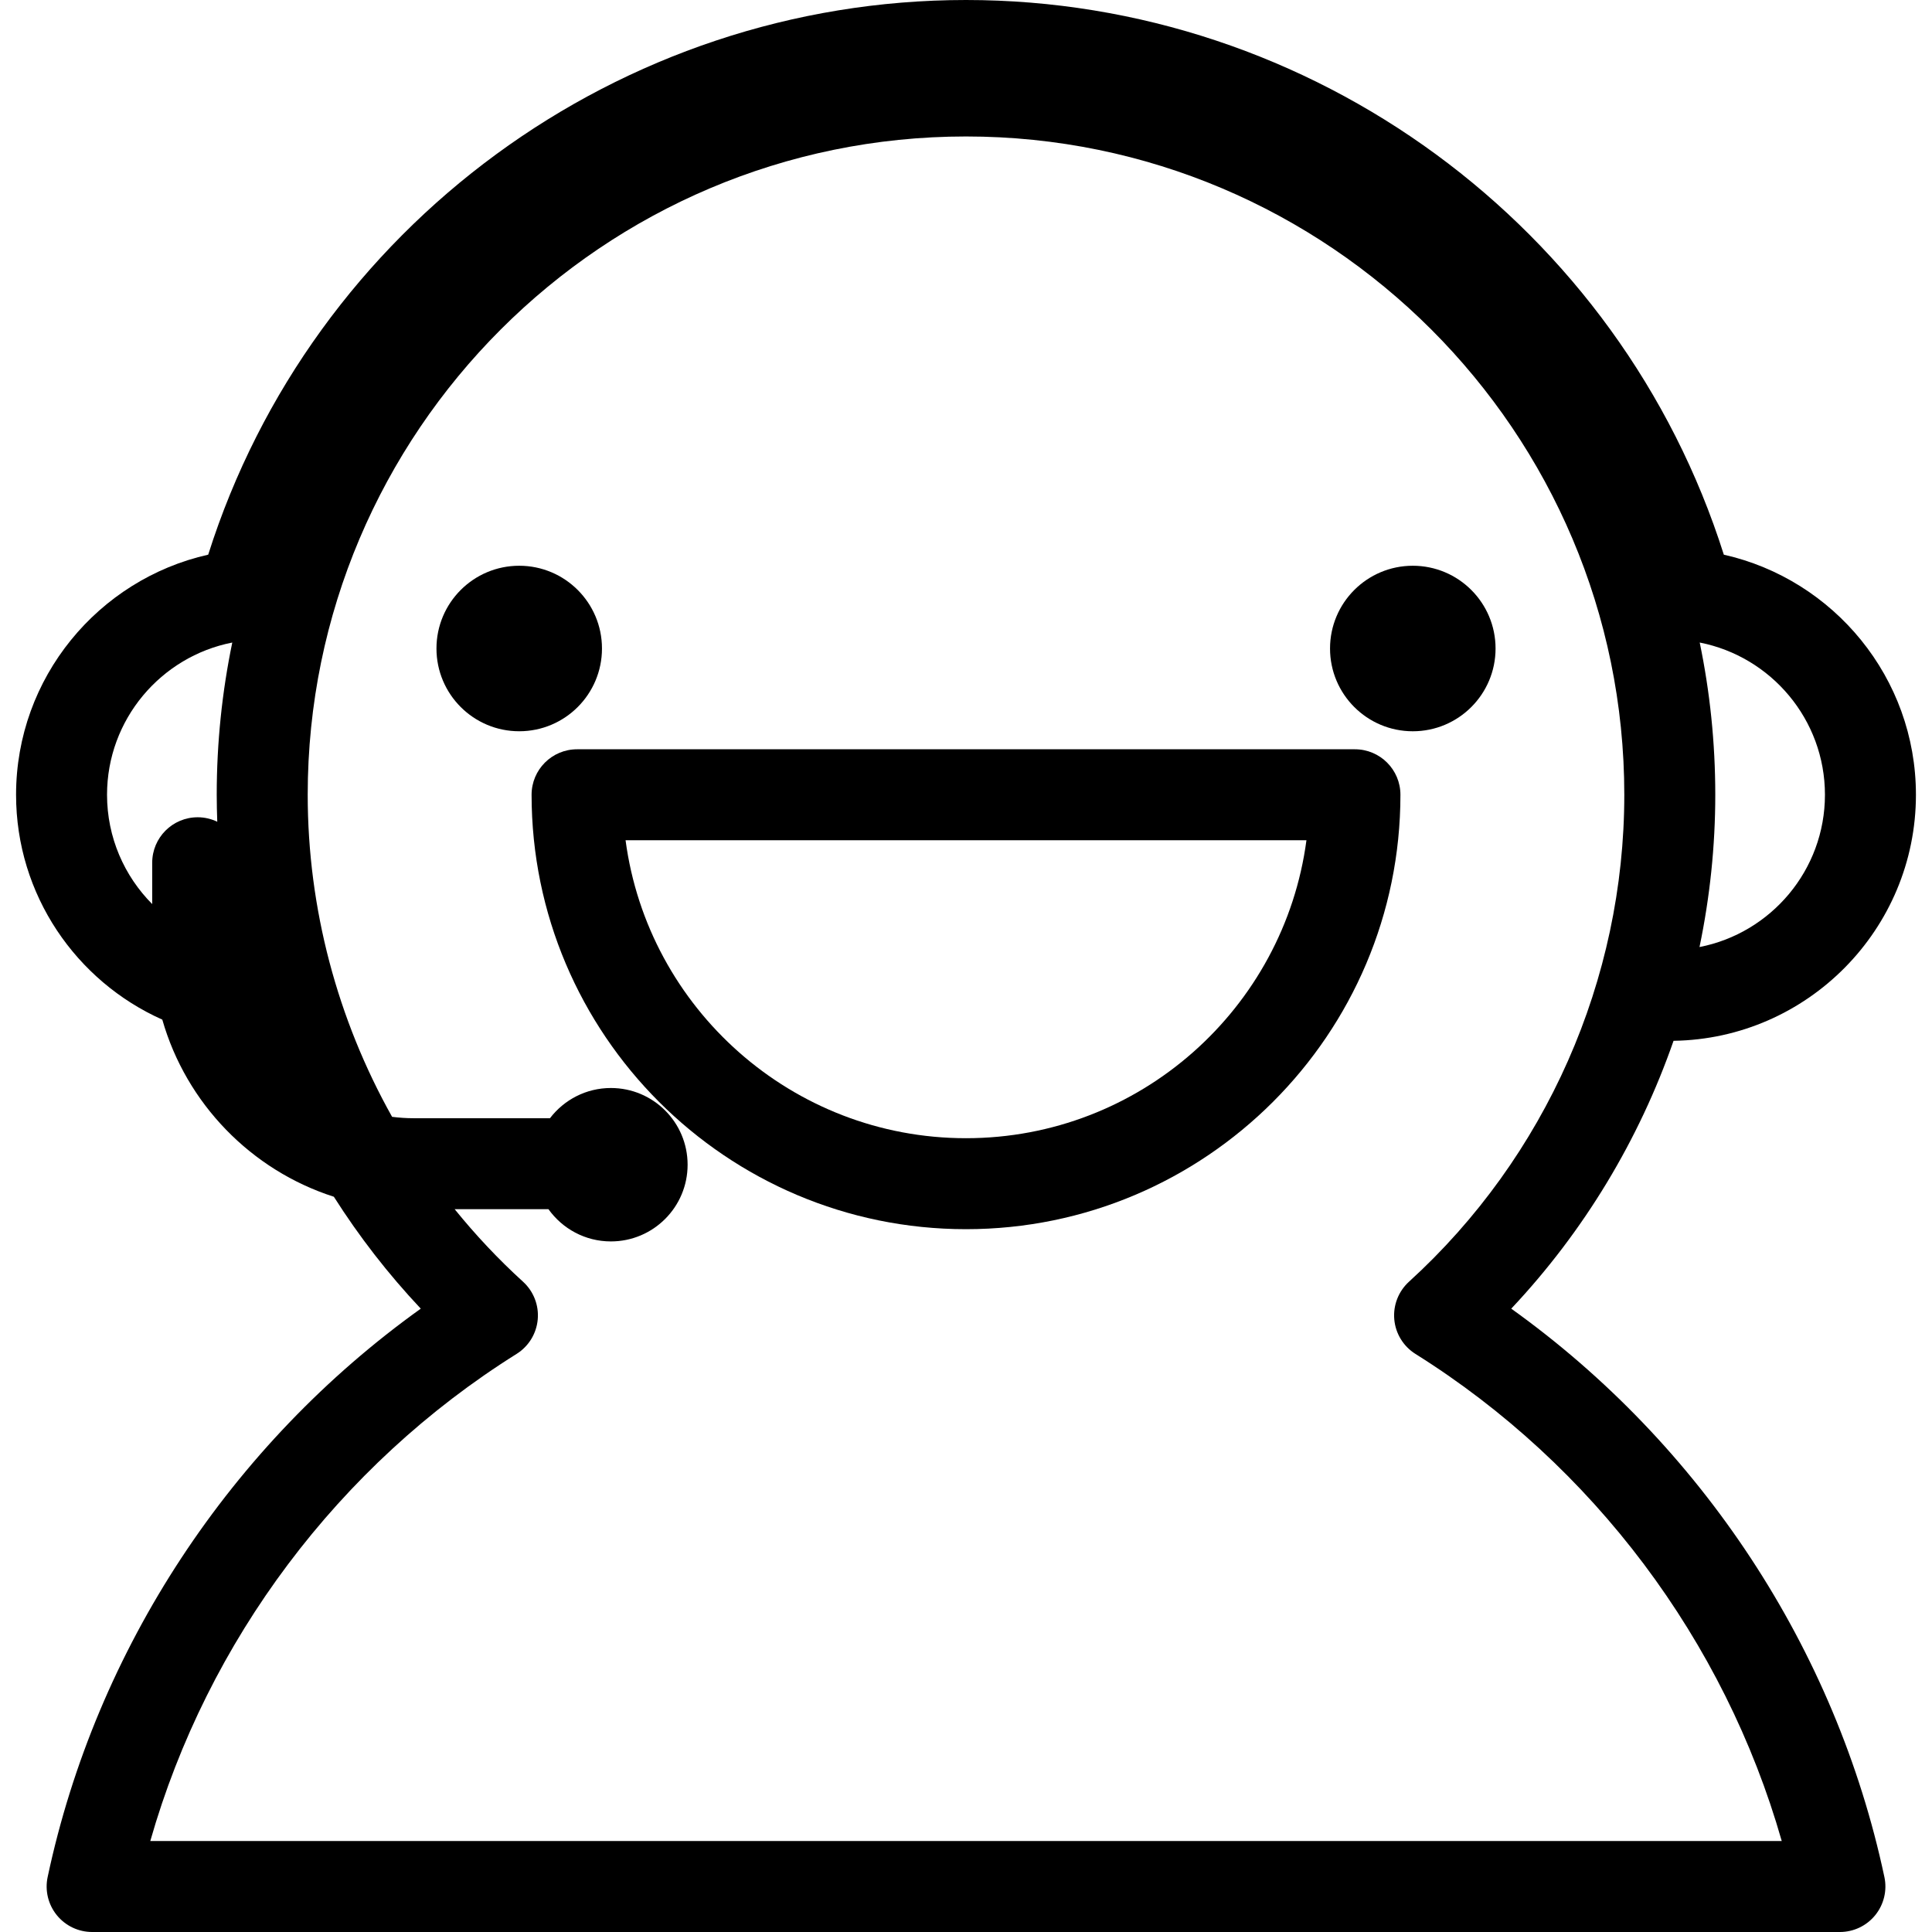
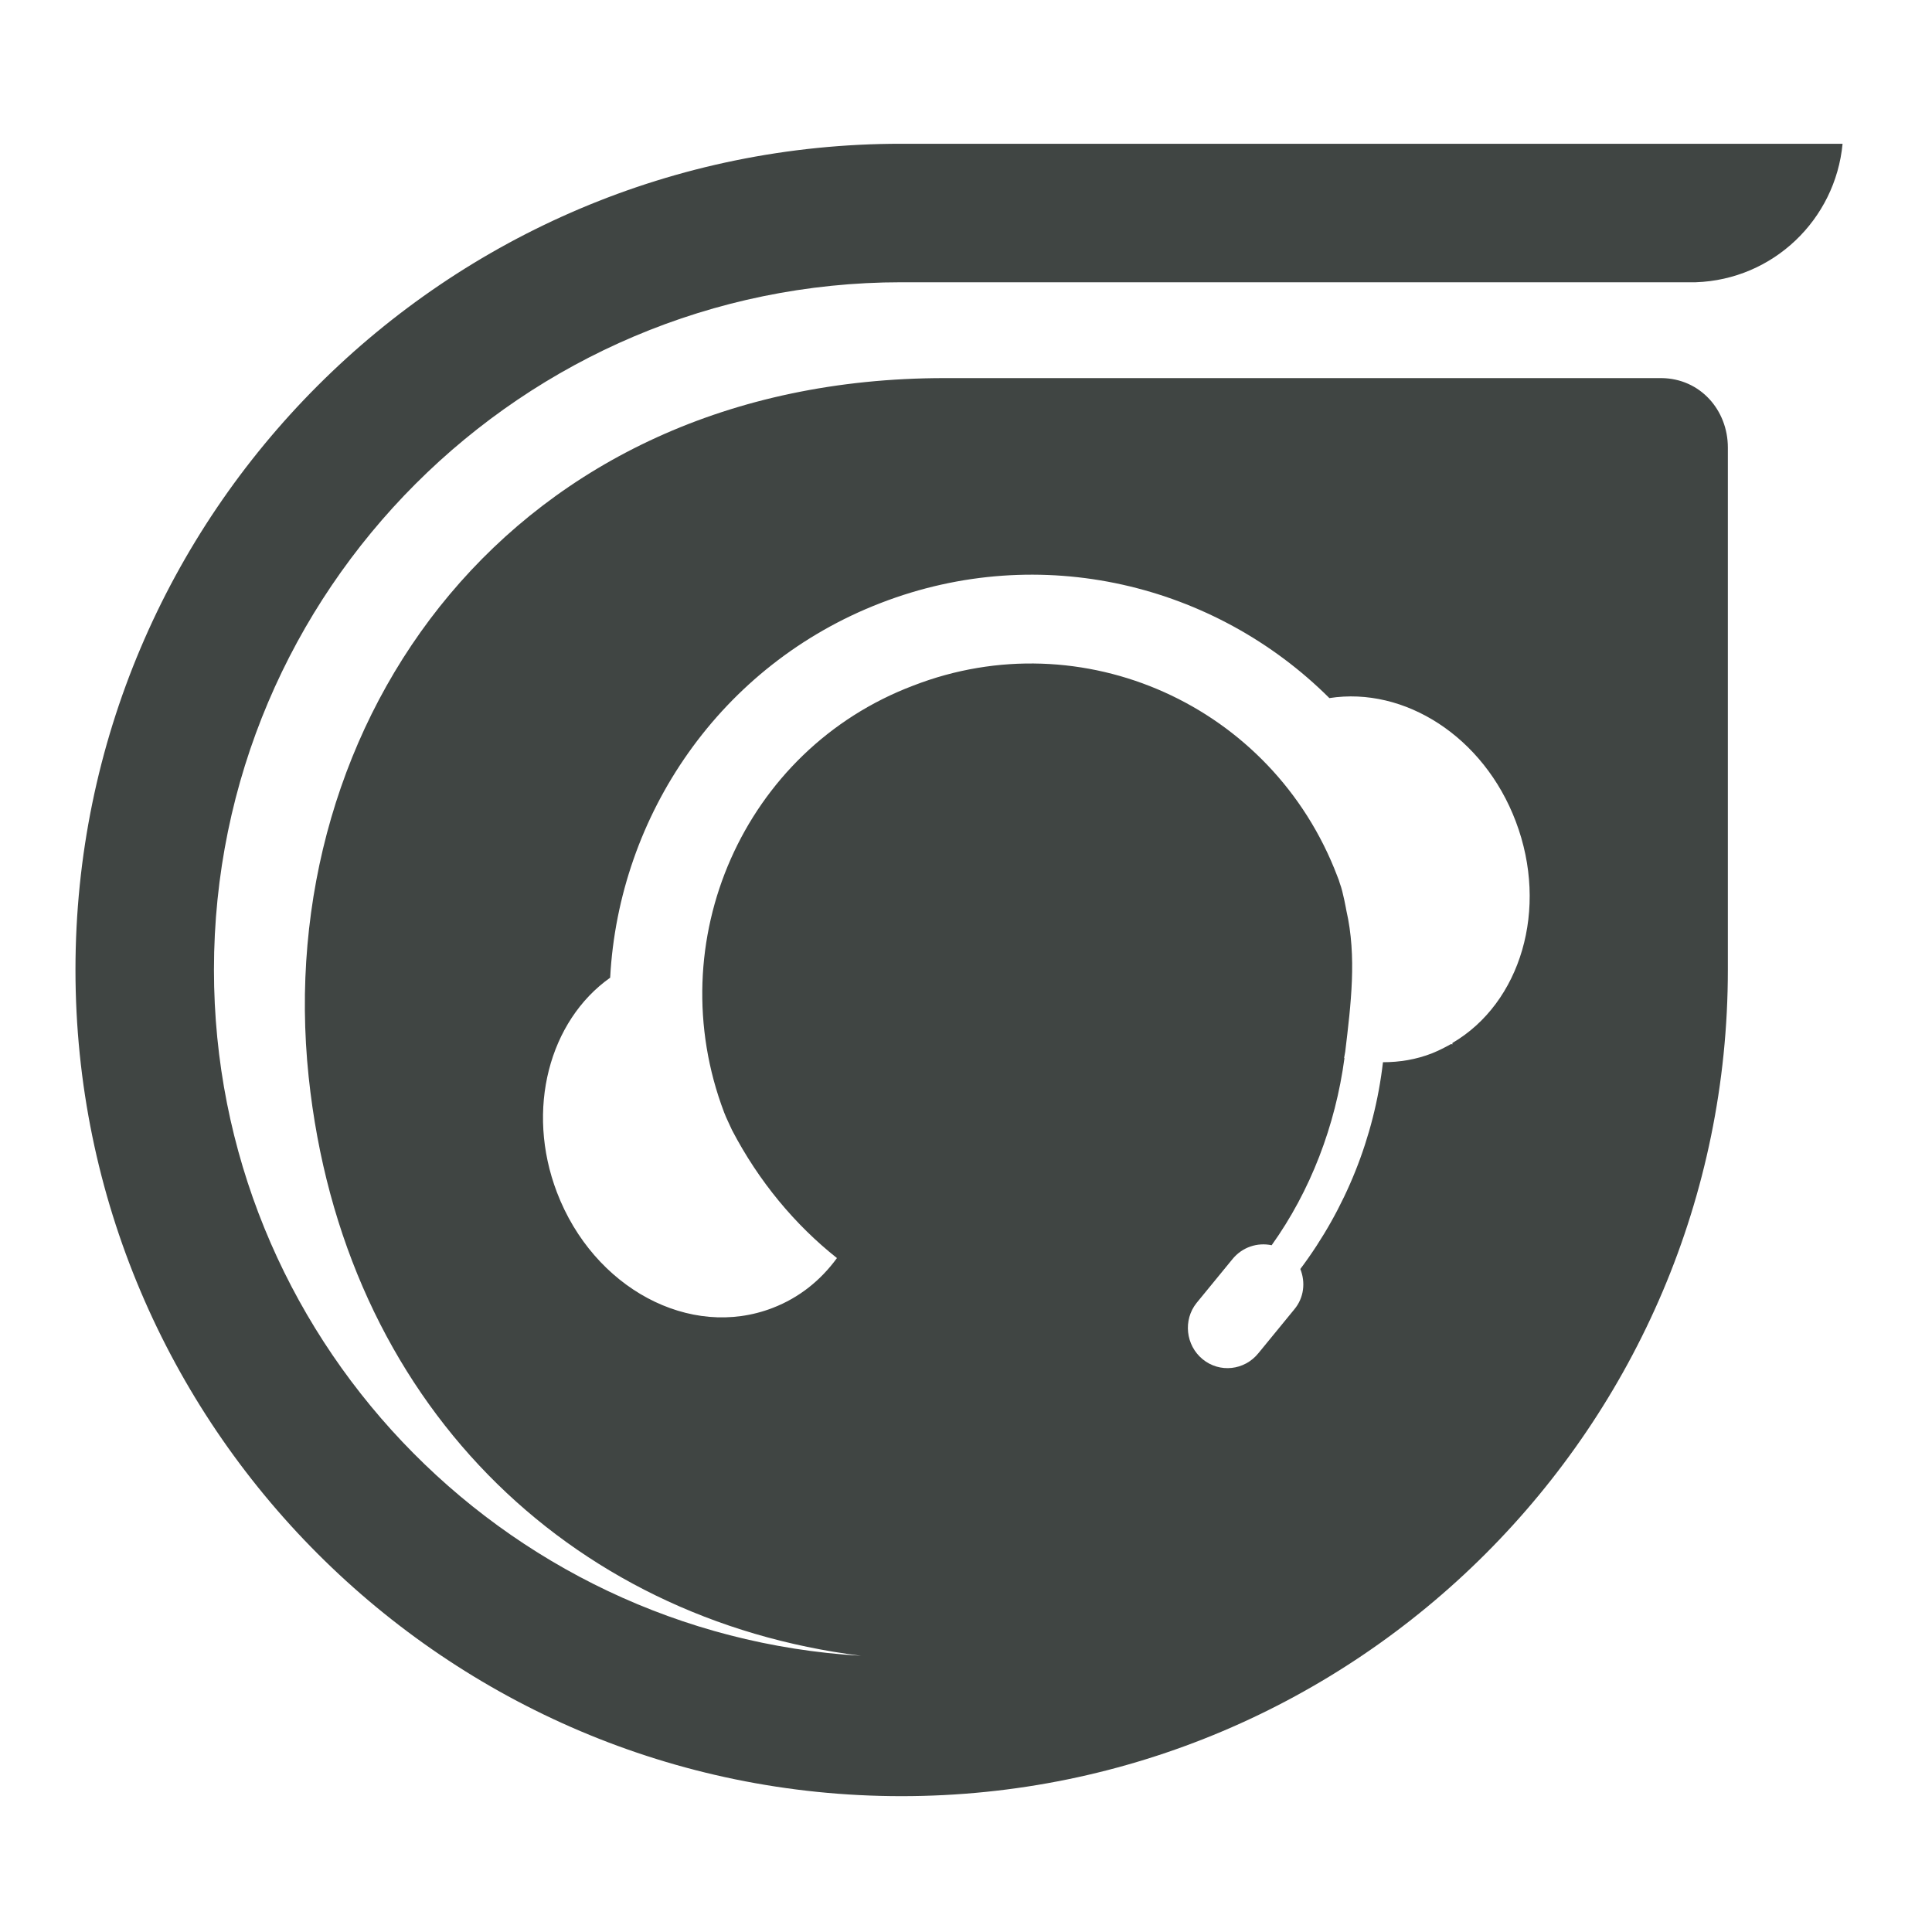
- <svg xmlns="http://www.w3.org/2000/svg" fill="#000000" height="800px" width="800px" version="1.1" id="Layer_1" viewBox="0 0 318.532 318.532" xml:space="preserve">
-   <g>
-     <g>
-       <g>
-         <path d="M249.162,215.761c11.99-12.737,21.071-27.829,26.759-44.161c22.091-0.334,39.962-18.396,39.962-40.564     c0-19.316-13.569-35.512-31.673-39.585C267.096,37.366,216.406,0,159.266,0C102.15,0,51.441,37.373,34.327,91.449     c-18.106,4.07-31.678,20.269-31.678,39.586c0,16.513,9.92,30.743,24.109,37.072c3.952,13.824,14.644,24.828,28.286,29.203     c4.163,6.557,8.955,12.74,14.33,18.45c-31.303,22.406-53.519,56.082-61.519,93.713c-0.471,2.213,0.083,4.521,1.507,6.279     c1.424,1.758,3.566,2.78,5.829,2.78h288.157c2.263,0,4.405-1.021,5.829-2.78c1.424-1.759,1.978-4.066,1.507-6.279     C302.681,271.841,280.464,238.166,249.162,215.761z M280.235,105.936c11.752,2.307,20.647,12.682,20.647,25.1     c0,12.429-8.913,22.811-20.682,25.104c1.709-8.201,2.6-16.609,2.6-25.104C282.801,122.438,281.915,114.043,280.235,105.936z      M35.732,131.035c0,1.485,0.036,2.967,0.089,4.446c-0.979-0.468-2.07-0.737-3.227-0.737c-4.142,0-7.5,3.357-7.5,7.5v6.813     c-4.6-4.627-7.447-10.998-7.447-18.021c0-12.419,8.896-22.795,20.649-25.1C36.618,114.043,35.732,122.438,35.732,131.035z      M24.778,303.534v-0.001c9.414-33.01,31.049-61.927,60.391-80.311c1.988-1.245,3.279-3.35,3.488-5.687     c0.209-2.336-0.687-4.637-2.422-6.216c-4.081-3.714-7.841-7.717-11.272-11.957h15.464c2.294,3.212,6.043,5.313,10.291,5.313     c6.985,0,12.649-5.662,12.649-12.648c0-6.984-5.664-12.646-12.649-12.646c-4.1,0-7.733,1.959-10.044,4.982H68.169     c-1.195,0-2.37-0.084-3.525-0.229c-9.013-16.075-13.912-34.354-13.912-53.099C50.732,71.188,99.42,22.5,159.266,22.5     c59.847,0,108.535,48.688,108.535,108.535c0,30.487-12.94,59.751-35.501,80.285c-1.735,1.579-2.631,3.88-2.422,6.216     c0.209,2.337,1.5,4.441,3.488,5.687c29.342,18.383,50.977,47.3,60.393,80.311H24.778z" />
-         <circle cx="85.605" cy="106.92" r="13.644" />
-         <path d="M223.391,123.535H95.143c-4.142,0-7.5,3.357-7.5,7.5c0,39.493,32.13,71.623,71.623,71.623     c39.494,0,71.625-32.13,71.625-71.623C230.891,126.893,227.533,123.535,223.391,123.535z M159.266,187.658     c-28.68,0-52.448-21.433-56.128-49.123h112.258C211.715,166.226,187.947,187.658,159.266,187.658z" />
-         <circle cx="232.93" cy="106.921" r="13.645" />
-       </g>
-     </g>
-   </g>
+ <svg xmlns="http://www.w3.org/2000/svg" version="1.1" id="Layer_1" x="0px" y="0px" width="64px" height="64px" viewBox="0 0 512 512" style="enable-background:new 0 0 512 512;" xml:space="preserve">
+   <path d="M56.7,257c0-100.5,81.8-182.2,182.2-182.2h210.5c20.5-0.7,37-16.6,38.9-36.7H238.9C118.2,38,20,136.2,20,257  c0,120.7,98.2,219,218.9,219s219-98.2,219-219V118.6c0-9.9-7.3-18.3-17.6-18.4c0,0-174.9,0-189.9,0c-115.2,0-178.5,91.1-168.6,185.2  c9.1,86.2,68.8,143.7,146.4,153.4C132.7,433.2,56.7,353.8,56.7,257z M191.9,294.8c0.6,1.6,1.4,3.1,2.1,4.7  c7.1,13.6,16.7,25.1,27.8,33.9c-4.3,5.9-10,10.5-17,13.2c-21.9,8.5-47.5-5.2-57.2-30.6c-8.4-22-2-45.5,14.1-56.9  c2.3-43.1,29.2-82.9,71.7-99.3c42.4-16.4,88.6-5,118.9,25.2c19.9-3.1,40.9,10.2,49.4,32.7c8.8,23.2,1.3,48.1-16.8,58.7  c0,0.1,0,0.3,0,0.4c-0.1-0.1-0.3-0.1-0.4-0.1c-1.6,0.9-3.2,1.7-4.9,2.4c-4.3,1.7-8.7,2.4-13.1,2.4c-2.3,19.9-9.9,38.8-21.9,54.8  c1.4,3.5,1,7.6-1.6,10.7l-9.5,11.6c-3.7,4.6-10.3,5.3-14.8,1.6c-4.5-3.7-5.2-10.4-1.6-14.9l9.5-11.6c2.6-3.2,6.6-4.5,10.4-3.7  c10.3-14.4,16.9-31.7,19.3-49.6h-0.1c0.1-0.6,0.2-1.1,0.3-1.7c1.5-12.5,3.1-25.2,0.3-37.4c0,0-0.9-5.1-1.7-7.1  c-0.2-0.7-0.4-1.3-0.7-2c-17.2-45.3-67.6-67.9-112.4-50.5C197.1,198.7,174.7,249.5,191.9,294.8z" fill="#404543" />
</svg>
